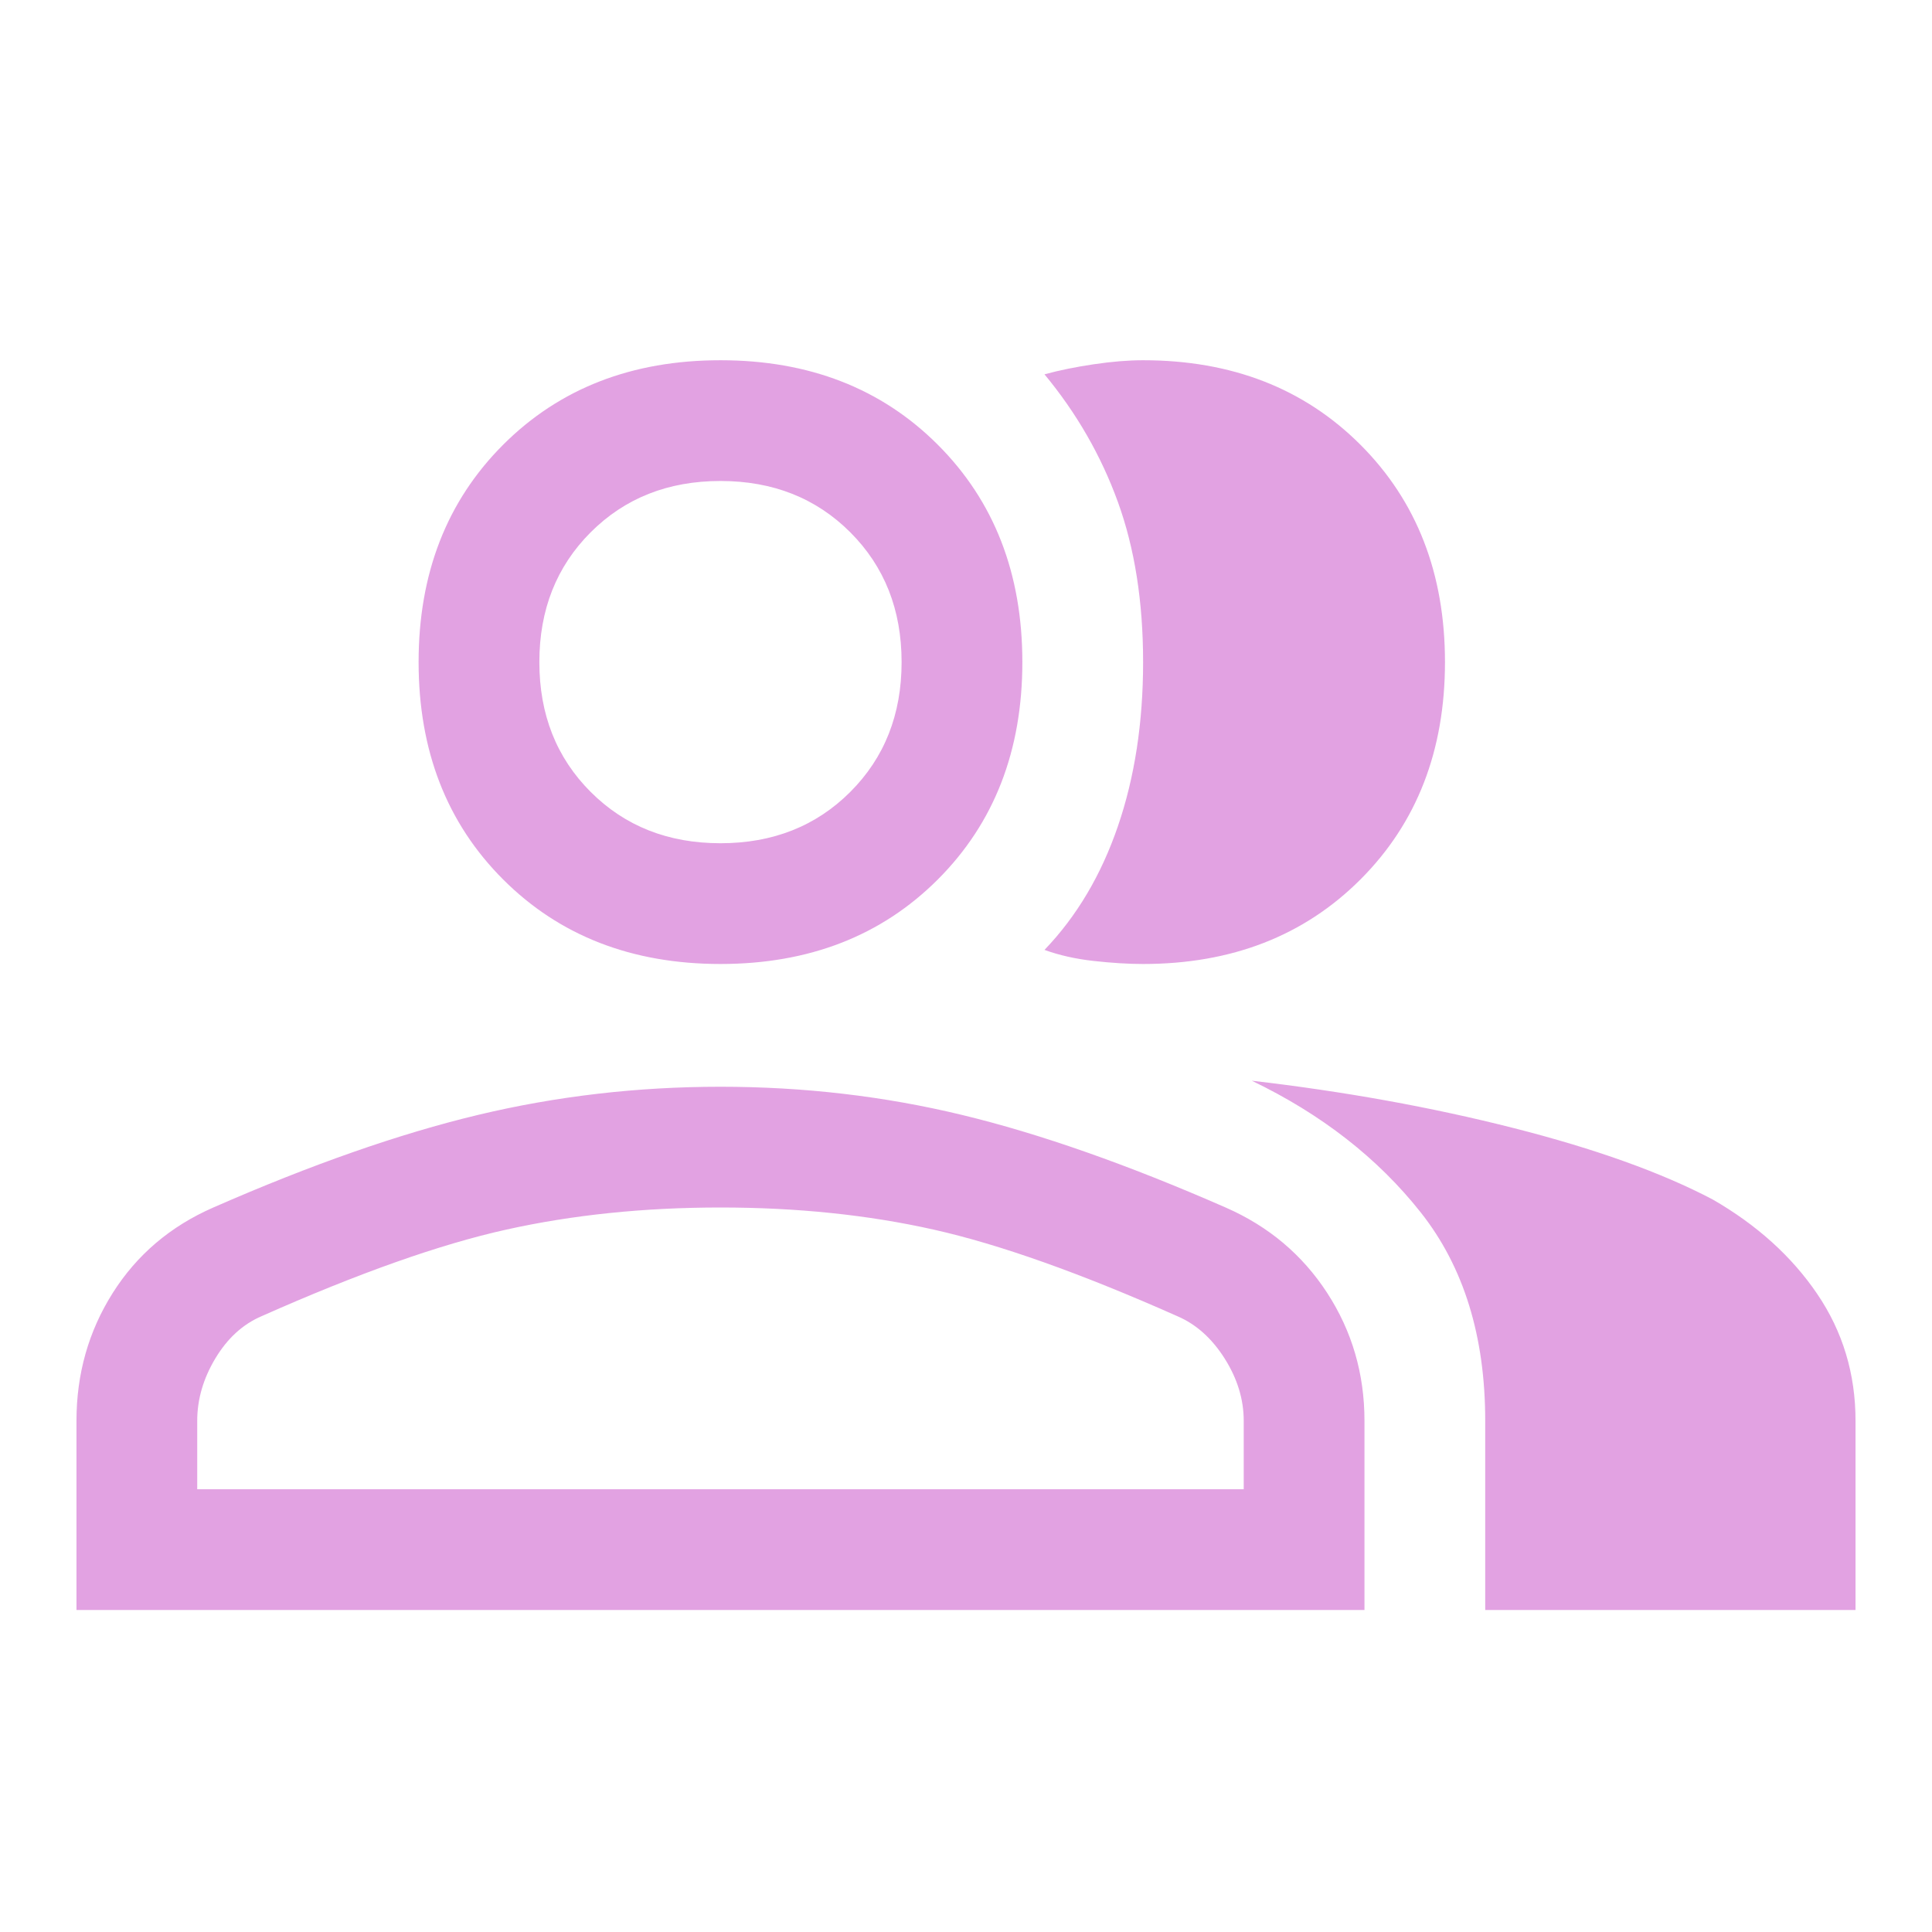
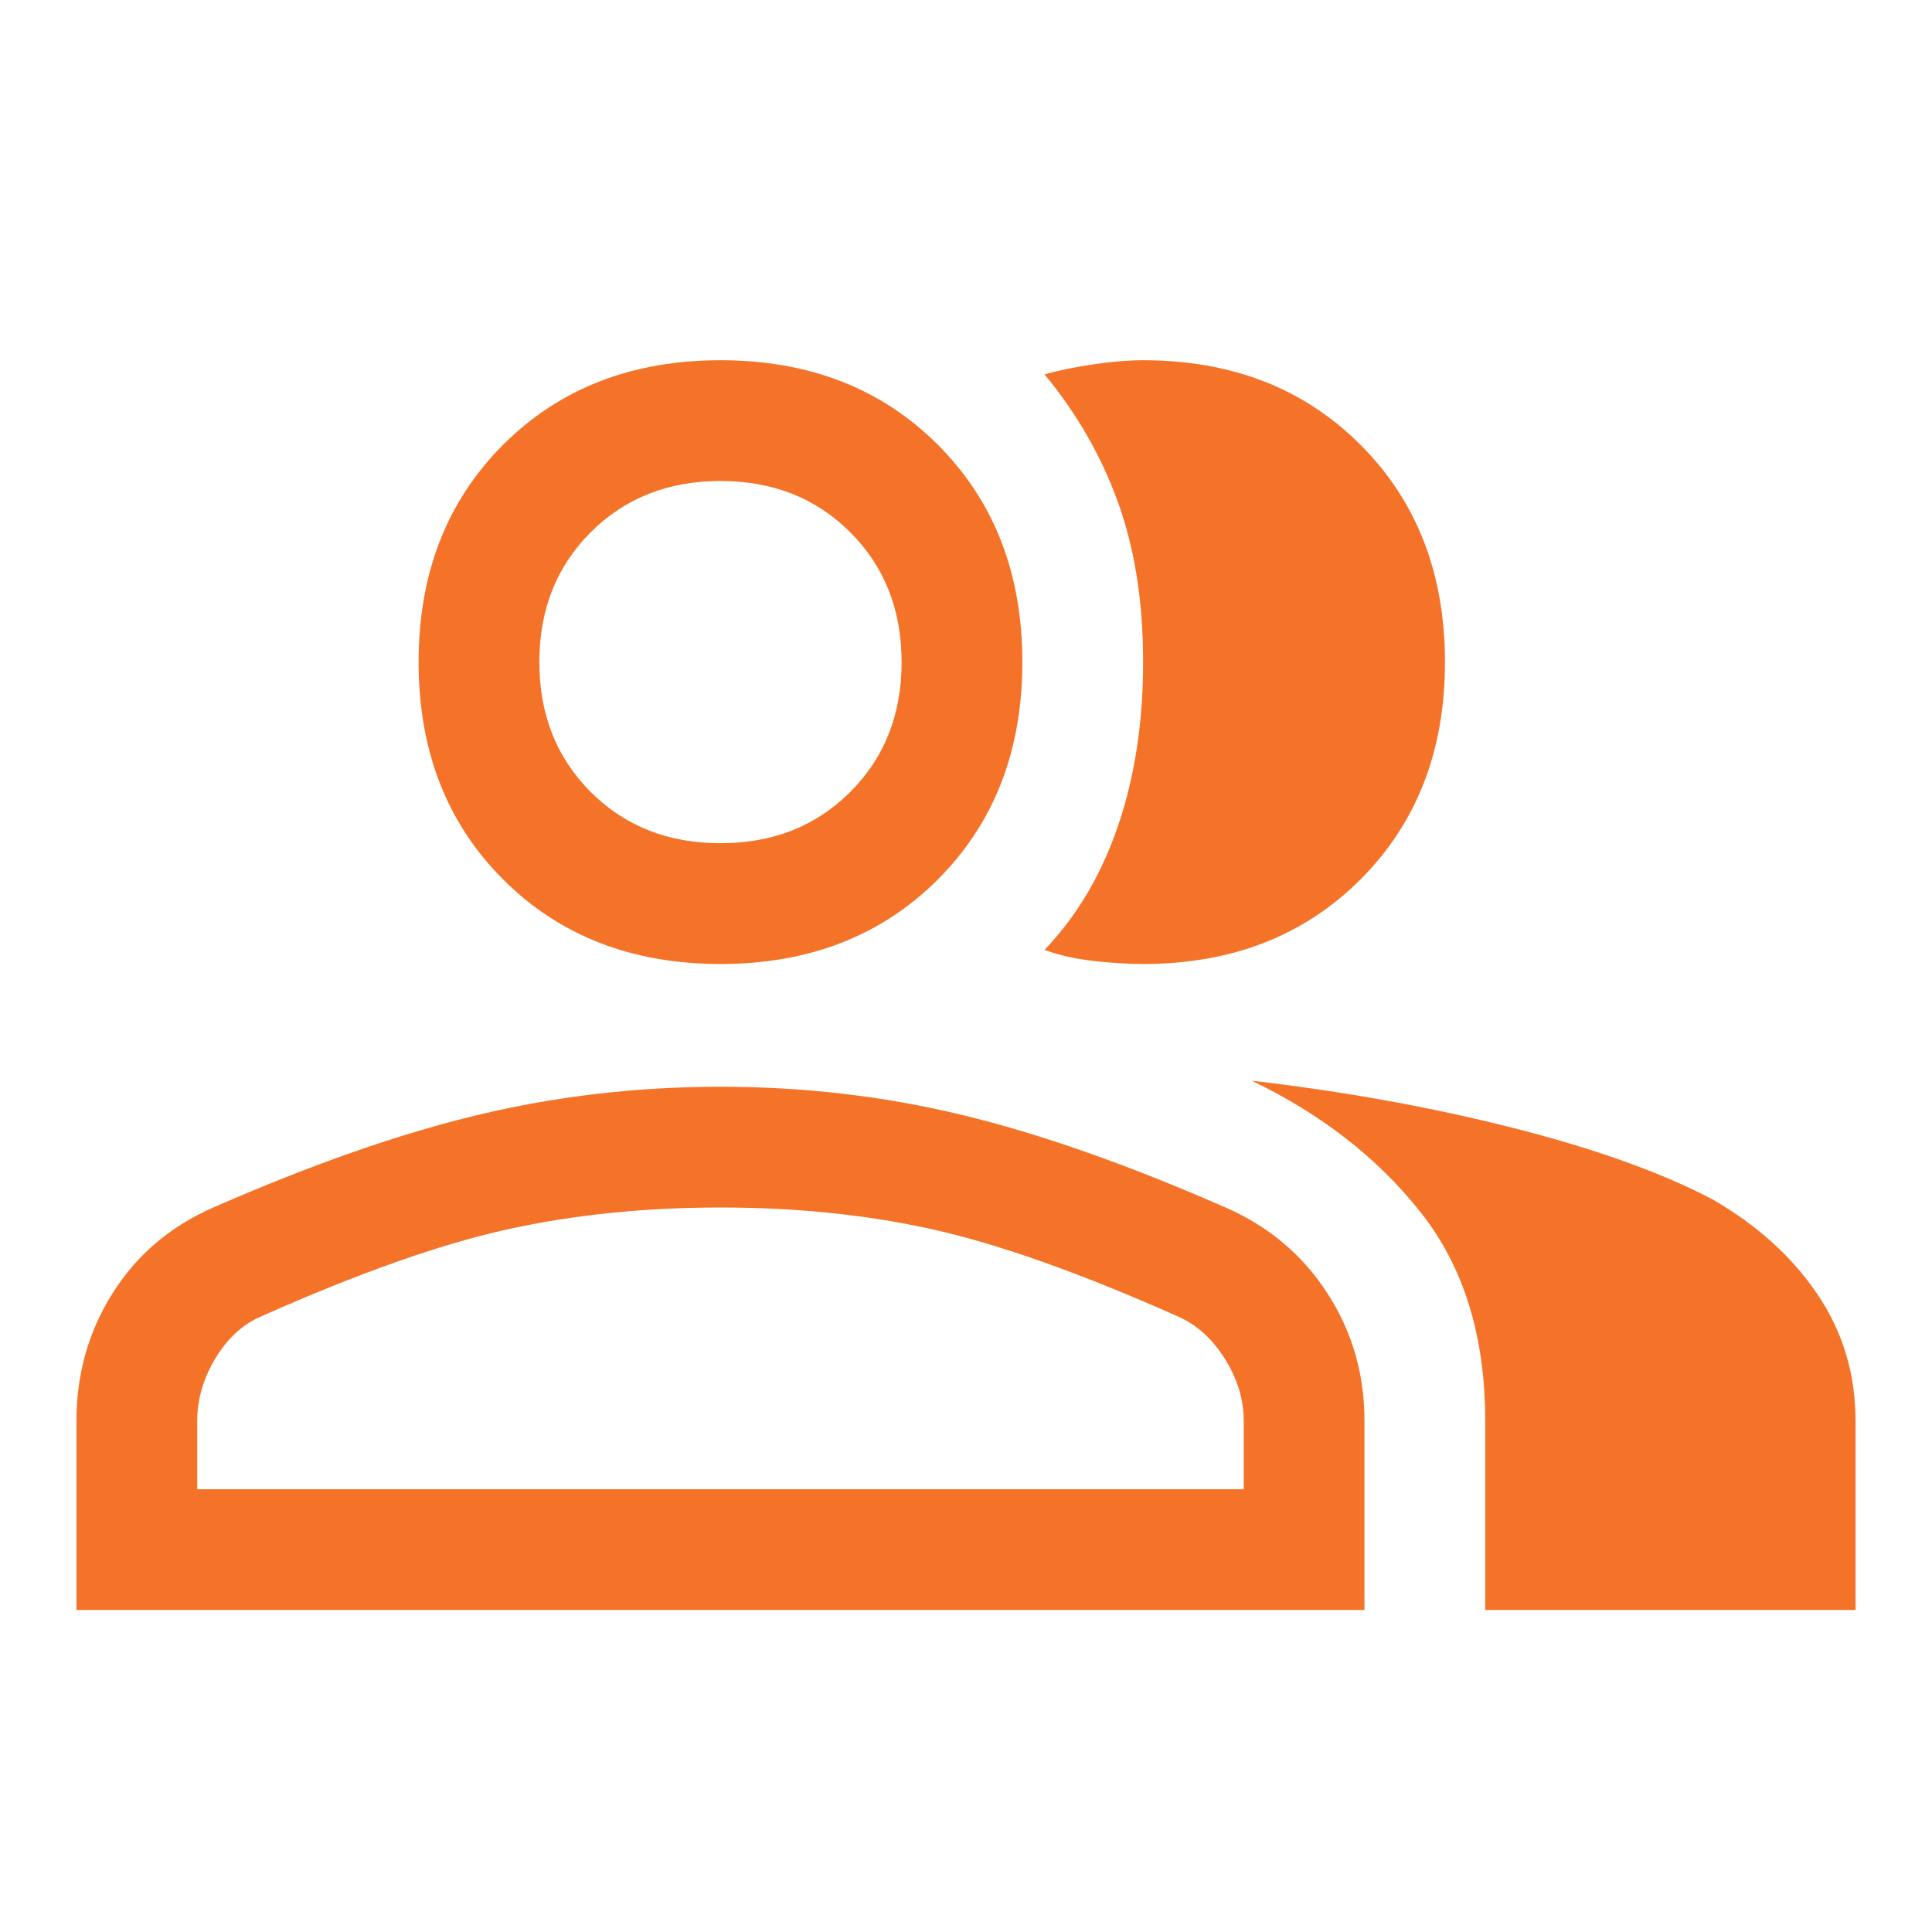
- <svg xmlns="http://www.w3.org/2000/svg" fill="#e2a2e2" height="48" width="48">
+ <svg xmlns="http://www.w3.org/2000/svg" fill="#F57328" height="48" width="48">
  <path d="M1.9 40v-4.7q0-1.75.9-3.175Q3.7 30.7 5.3 30q3.65-1.6 6.575-2.3Q14.8 27 17.9 27q3.1 0 6 .7t6.55 2.3q1.6.7 2.525 2.125.925 1.425.925 3.175V40Zm35 0v-4.7q0-3.15-1.6-5.175t-4.2-3.275q3.45.4 6.5 1.175t4.95 1.775q1.65.95 2.6 2.35.95 1.4.95 3.15V40Zm-19-16.05q-3.3 0-5.4-2.1-2.1-2.1-2.1-5.4 0-3.3 2.1-5.4 2.1-2.1 5.4-2.1 3.3 0 5.4 2.1 2.1 2.1 2.1 5.4 0 3.3-2.1 5.4-2.1 2.1-5.4 2.1Zm18-7.5q0 3.3-2.1 5.4-2.1 2.1-5.4 2.1-.55 0-1.225-.075T25.95 23.6q1.2-1.25 1.825-3.075.625-1.825.625-4.075t-.625-3.975Q27.15 10.75 25.95 9.3q.55-.15 1.225-.25t1.225-.1q3.3 0 5.4 2.1 2.1 2.1 2.1 5.4ZM4.9 37h26v-1.7q0-.8-.475-1.55T29.25 32.7q-3.6-1.6-6.05-2.15-2.45-.55-5.3-.55-2.85 0-5.325.55T6.5 32.7q-.7.3-1.15 1.05-.45.75-.45 1.55Zm13-16.05q1.95 0 3.225-1.275Q22.4 18.4 22.4 16.45q0-1.95-1.275-3.225Q19.85 11.95 17.9 11.95q-1.95 0-3.225 1.275Q13.4 14.5 13.4 16.45q0 1.95 1.275 3.225Q15.95 20.95 17.9 20.95Zm0 16.05Zm0-20.55Z" />
</svg>
